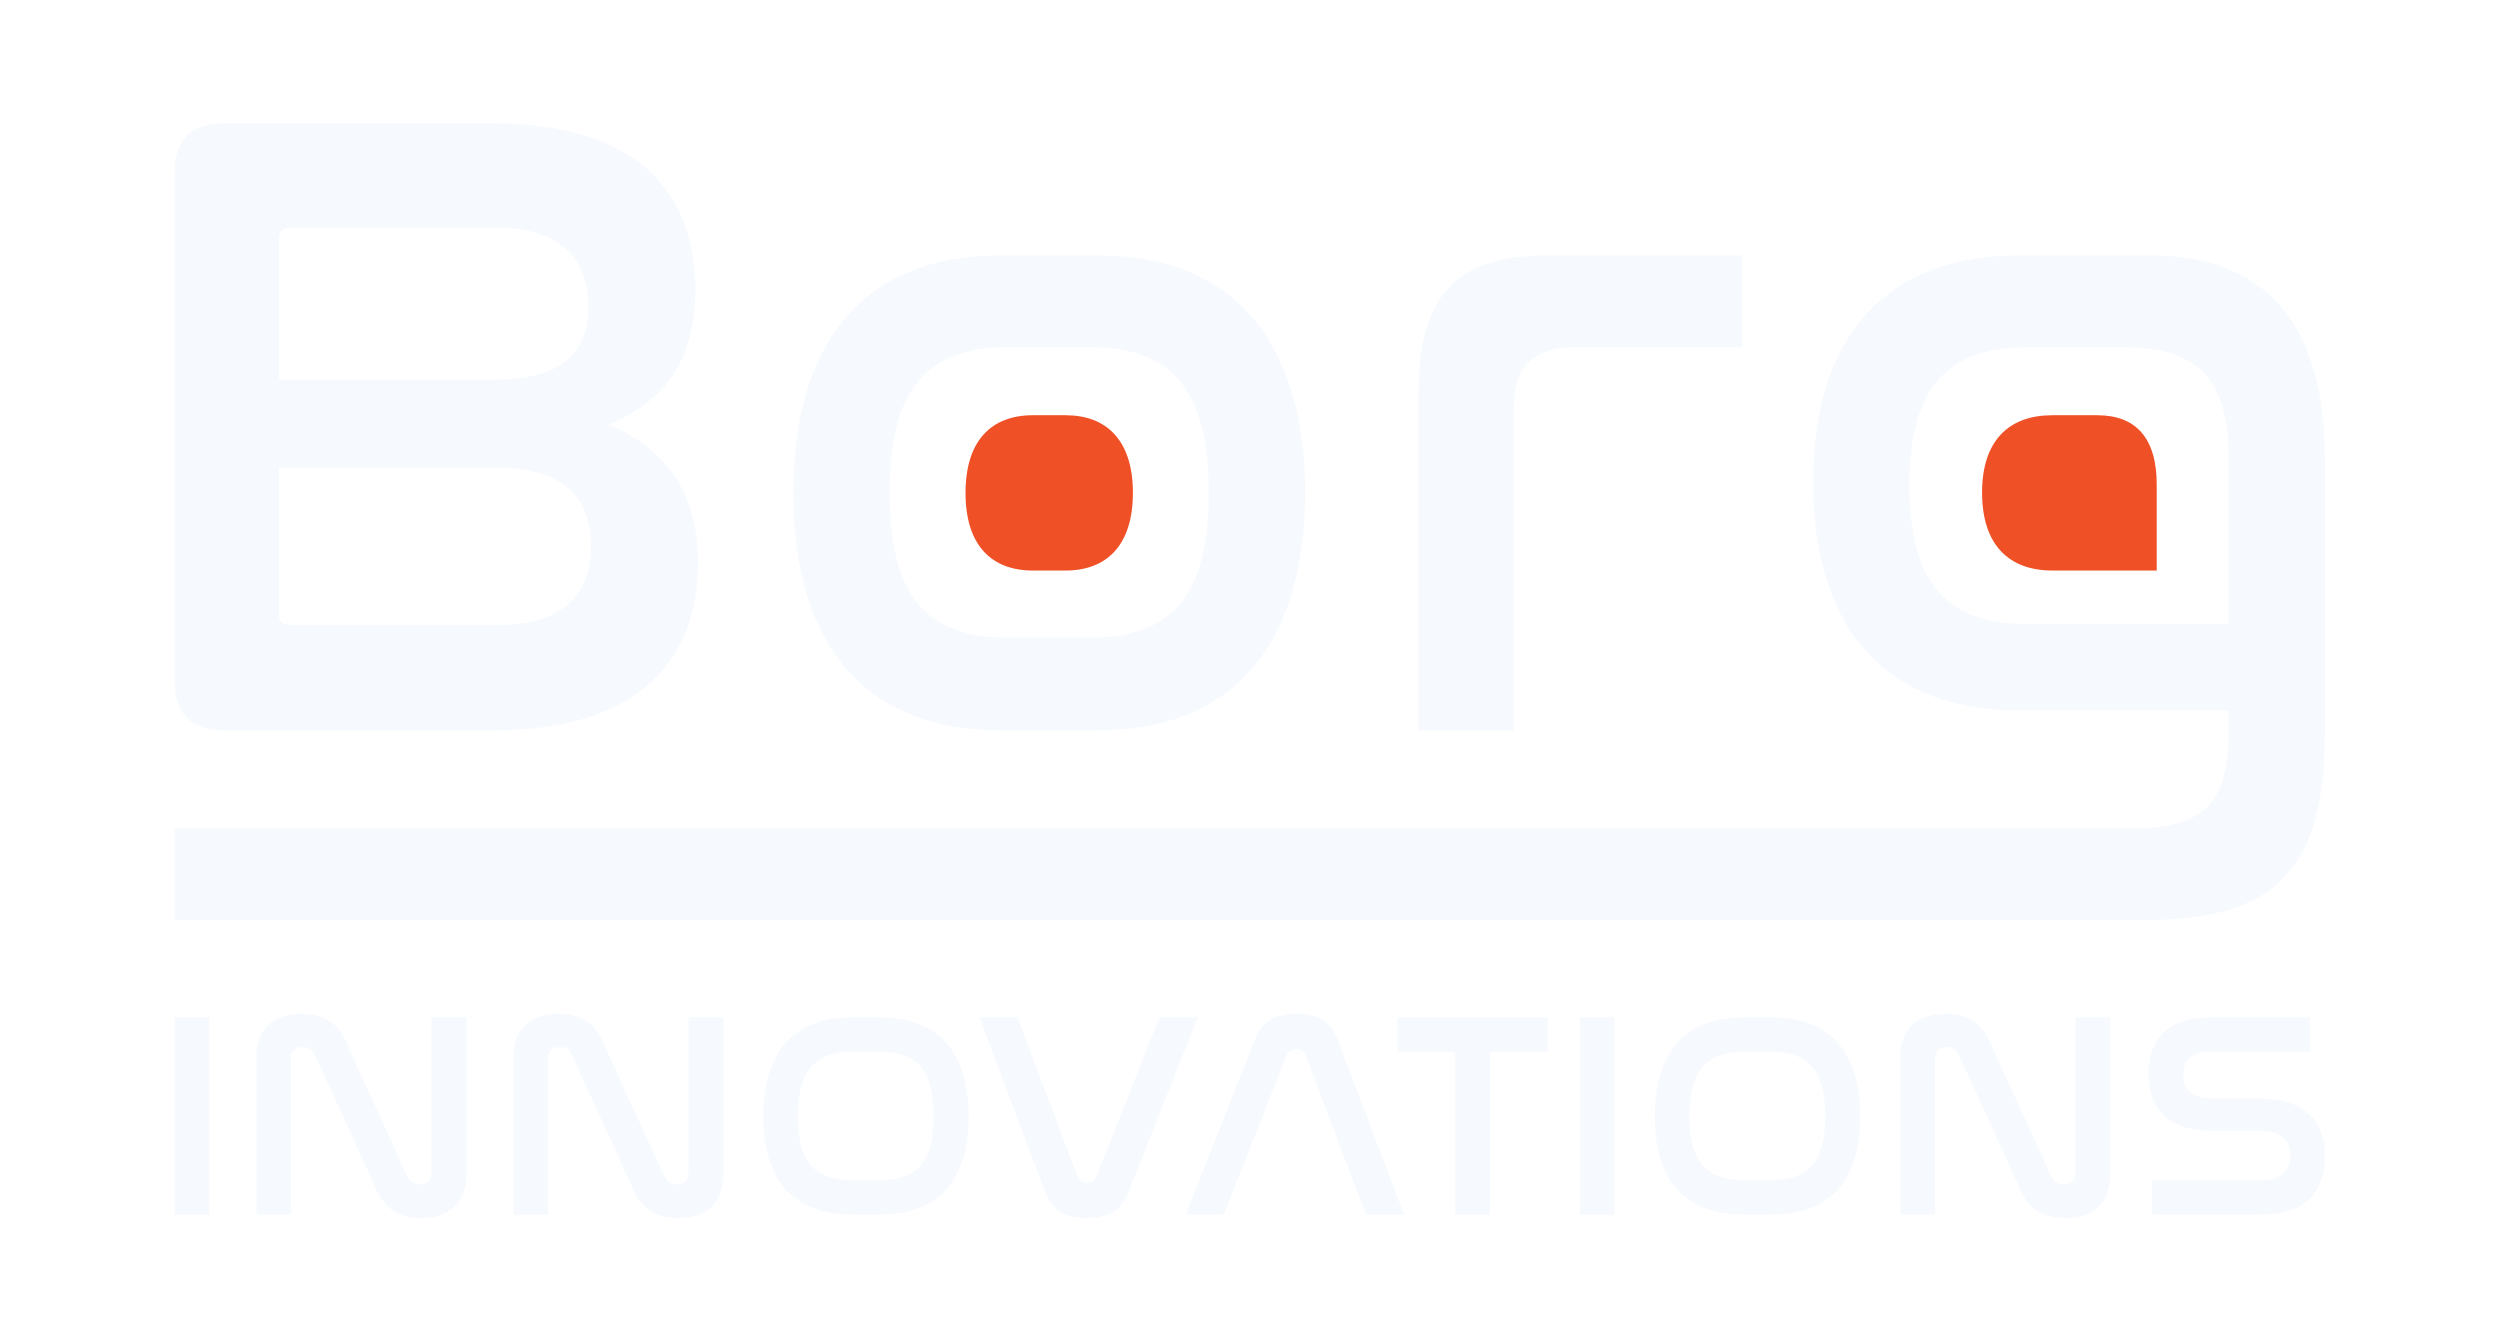
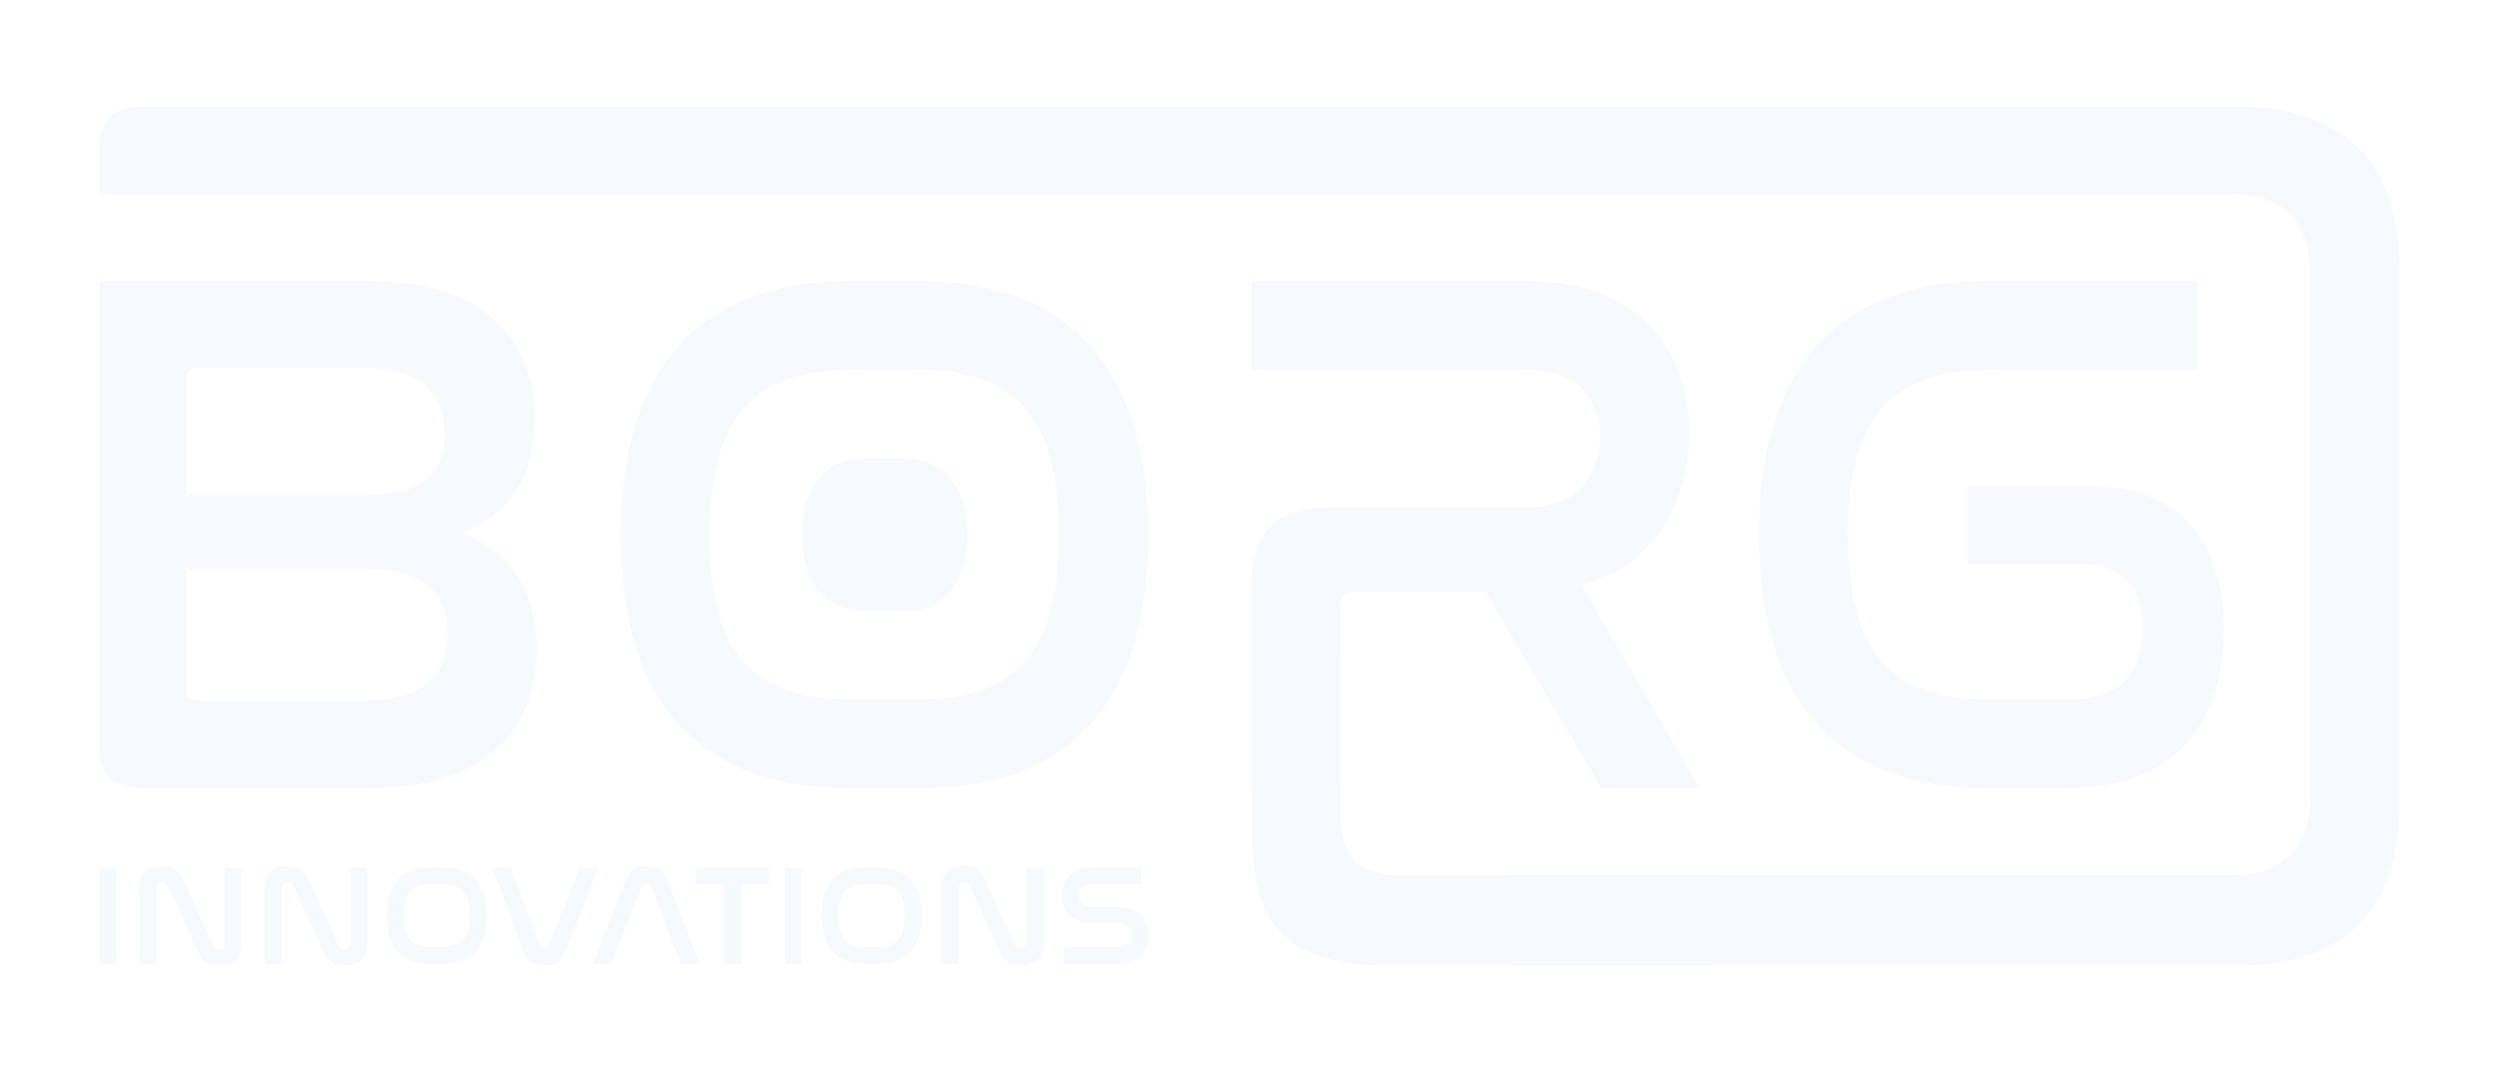
- <svg xmlns="http://www.w3.org/2000/svg" width="100%" height="100%" viewBox="0 0 1561 838" version="1.1" xml:space="preserve" style="fill-rule:evenodd;clip-rule:evenodd;stroke-linejoin:round;stroke-miterlimit:2;">
-   <g transform="matrix(1,0,0,1,-8470,-10342)">
-     <g id="Artboard1" transform="matrix(0.812865,0,0,0.43625,8470,10342)">
-       <rect x="0" y="0" width="1920" height="1920" style="fill:none;" />
-       <g transform="matrix(1.23022,0,0,2.29226,-221.009,-1453.92)">
-         <g transform="matrix(1.26749,0,0,1.26749,-5511.98,-12414.1)">
+ <svg xmlns="http://www.w3.org/2000/svg" width="100%" height="100%" viewBox="0 0 1580 678" version="1.1" xml:space="preserve" style="fill-rule:evenodd;clip-rule:evenodd;stroke-linejoin:round;stroke-miterlimit:2;">
+   <g transform="matrix(1,0,0,1,-12640.9,-12904.1)">
+     <g id="Artboard4" transform="matrix(1.37836,0,0,0.959915,-4523.81,762.185)">
+       <rect x="12453" y="12649" width="1146" height="706" style="fill:none;" />
+       <g transform="matrix(0.7255,0,0,1.04176,12329.5,12001.9)">
+         <g transform="matrix(0.625678,0,0,0.625678,-2630.25,-5585.32)">
          <rect x="4576.5" y="10795.8" width="16.992" height="97.2" style="fill:rgb(246,249,253);fill-rule:nonzero;" />
          <path d="M4633.82,10816.1C4633.82,10812.7 4635.83,10810.5 4639.72,10810.5C4642.74,10810.5 4644.47,10811.8 4645.77,10814.7L4674.14,10876.7C4678.17,10887.8 4684.36,10894.7 4697.9,10894.7C4712.87,10894.7 4720.22,10886.2 4720.22,10873.4L4720.22,10795.8L4703.08,10795.8L4703.08,10872.7C4703.08,10876 4700.92,10878.2 4697.32,10878.2C4694.15,10878.2 4692.28,10876.4 4691.13,10874.1L4662.76,10812.1C4658.73,10801 4652.68,10794.1 4639.14,10794.1C4624.02,10794.1 4616.82,10802.6 4616.82,10815.2L4616.82,10893L4633.82,10893L4633.82,10816.1Z" style="fill:rgb(246,249,253);fill-rule:nonzero;" />
          <path d="M4760.39,10816.1C4760.39,10812.7 4762.41,10810.5 4766.3,10810.5C4769.32,10810.5 4771.05,10811.8 4772.34,10814.7L4800.71,10876.7C4804.74,10887.8 4810.94,10894.7 4824.47,10894.7C4839.45,10894.7 4846.79,10886.2 4846.79,10873.4L4846.79,10795.8L4829.66,10795.8L4829.66,10872.7C4829.66,10876 4827.5,10878.2 4823.9,10878.2C4820.73,10878.2 4818.86,10876.4 4817.7,10874.1L4789.34,10812.1C4785.3,10801 4779.26,10794.1 4765.72,10794.1C4750.6,10794.1 4743.4,10802.6 4743.4,10815.2L4743.4,10893L4760.39,10893L4760.39,10816.1Z" style="fill:rgb(246,249,253);fill-rule:nonzero;" />
          <path d="M4910.44,10795.8C4882.22,10795.8 4866.52,10811.9 4866.52,10844.6C4866.52,10877.2 4882.07,10893 4910.44,10893L4923.69,10893C4952.06,10893 4967.61,10877.2 4967.61,10844.6C4967.61,10811.9 4951.91,10795.8 4923.69,10795.8L4910.44,10795.8ZM4923.69,10812.8C4942.41,10812.8 4950.47,10822.3 4950.47,10844.5C4950.47,10866.8 4942.41,10876 4923.69,10876L4910.44,10876C4891.58,10876 4883.51,10866.8 4883.51,10844.6C4883.51,10822.3 4891.72,10812.8 4910.44,10812.8L4923.69,10812.8Z" style="fill:rgb(246,249,253);fill-rule:nonzero;" />
          <path d="M4972.94,10795.8L5005.48,10882.2C5009.08,10891.7 5016.42,10894.7 5025.93,10894.7C5036.01,10894.7 5042.63,10891.3 5046.23,10882.2L5080.5,10795.8L5061.64,10795.8L5030.68,10874C5029.67,10876.3 5028.23,10877.3 5025.93,10877.3C5023.62,10877.3 5022.04,10876.3 5021.18,10874L4991.66,10795.8L4972.94,10795.8Z" style="fill:rgb(246,249,253);fill-rule:nonzero;" />
          <path d="M5124.14,10814.8C5125.14,10812.5 5126.73,10811.5 5129.03,10811.5C5131.34,10811.5 5132.92,10812.5 5133.78,10814.8L5163.3,10893L5182.17,10893L5149.34,10806.6C5145.88,10797.5 5139.26,10794.1 5129.18,10794.1C5118.95,10794.1 5112.33,10797.5 5108.73,10806.6L5074.6,10893L5093.32,10893L5124.14,10814.8Z" style="fill:rgb(246,249,253);fill-rule:nonzero;" />
          <path d="M5179,10795.8L5179,10812.8L5207.37,10812.8L5207.37,10893L5224.5,10893L5224.5,10812.8L5252.87,10812.8L5252.87,10795.8L5179,10795.8Z" style="fill:rgb(246,249,253);fill-rule:nonzero;" />
          <rect x="5268.86" y="10795.8" width="16.992" height="97.2" style="fill:rgb(246,249,253);fill-rule:nonzero;" />
          <path d="M5349.64,10795.8C5321.42,10795.8 5305.72,10811.9 5305.72,10844.6C5305.72,10877.2 5321.27,10893 5349.64,10893L5362.89,10893C5391.26,10893 5406.81,10877.2 5406.81,10844.6C5406.81,10811.9 5391.11,10795.8 5362.89,10795.8L5349.64,10795.8ZM5362.89,10812.8C5381.61,10812.8 5389.67,10822.3 5389.67,10844.5C5389.67,10866.8 5381.61,10876 5362.89,10876L5349.64,10876C5330.78,10876 5322.71,10866.8 5322.71,10844.6C5322.71,10822.3 5330.92,10812.8 5349.64,10812.8L5362.89,10812.8Z" style="fill:rgb(246,249,253);fill-rule:nonzero;" />
          <path d="M5443.67,10816.1C5443.67,10812.7 5445.69,10810.5 5449.58,10810.5C5452.6,10810.5 5454.33,10811.8 5455.62,10814.7L5483.99,10876.7C5488.02,10887.8 5494.22,10894.7 5507.75,10894.7C5522.73,10894.7 5530.07,10886.2 5530.07,10873.4L5530.07,10795.8L5512.94,10795.8L5512.94,10872.7C5512.94,10876 5510.78,10878.2 5507.18,10878.2C5504.01,10878.2 5502.14,10876.4 5500.98,10874.1L5472.62,10812.1C5468.58,10801 5462.54,10794.1 5449,10794.1C5433.88,10794.1 5426.68,10802.6 5426.68,10815.2L5426.68,10893L5443.67,10893L5443.67,10816.1Z" style="fill:rgb(246,249,253);fill-rule:nonzero;" />
          <path d="M5579.18,10795.8C5557.58,10795.8 5548.94,10807.6 5548.94,10823.7C5548.94,10837.3 5554.98,10851.8 5580.9,10851.8L5603.51,10851.8C5615.46,10851.8 5618.78,10857.6 5618.78,10863.9C5618.78,10871 5614.6,10876 5605.38,10876L5550.66,10876L5550.66,10893L5604.81,10893C5626.98,10893 5635.77,10880.9 5635.77,10864.5C5635.77,10850.5 5629.58,10835.8 5603.08,10835.8L5580.33,10835.8C5568.95,10835.8 5565.93,10830.2 5565.93,10824.3C5565.93,10817.6 5569.82,10812.8 5578.6,10812.8L5628.42,10812.8L5628.42,10795.8L5579.18,10795.8Z" style="fill:rgb(246,249,253);fill-rule:nonzero;" />
        </g>
-         <g transform="matrix(1,0,0,1,95,0)">
-           <g transform="matrix(1.94974,0,0,1.94974,-425.573,-93.2507)">
-             <path d="M333.744,412.616C322.8,412.616 317.616,417.8 317.616,428.456L317.616,591.176C317.616,601.832 322.8,607.016 333.744,607.016L420.144,607.016C465.936,607.016 485.232,584.552 485.232,553.448C485.232,530.984 474.864,516.584 456.432,509.096C474.576,501.896 484.368,488.36 484.368,465.896C484.368,434.216 465.072,412.616 419.28,412.616L333.744,412.616ZM351.024,522.92L421.008,522.92C440.88,522.92 450.96,531.56 450.96,547.976C450.96,563.816 441.456,573.32 421.008,573.32L354.768,573.32C352.464,573.32 351.024,572.456 351.024,570.152L351.024,522.92ZM351.024,449.48C351.024,447.176 352.464,446.024 354.768,446.024L420.432,446.024C441.168,446.024 450.096,456.104 450.096,471.368C450.096,487.208 440.304,494.696 420.144,494.696L351.024,494.696L351.024,449.48Z" style="fill:rgb(246,249,253);fill-rule:nonzero;" />
-           </g>
-           <g transform="matrix(1.94974,0,0,1.94974,-425.573,-93.2507)">
-             <path d="M581.712,454.952C541.104,454.952 515.76,479.72 515.76,530.984C515.76,582.248 541.104,607.016 581.712,607.016L613.68,607.016C654,607.016 679.632,582.248 679.632,530.984C679.632,479.72 654,454.952 613.68,454.952L581.712,454.952ZM610.8,484.328C637.008,484.328 648.816,498.152 648.816,530.984C648.816,563.816 637.008,577.352 610.8,577.352L584.592,577.352C558.096,577.352 546.576,563.816 546.576,530.984C546.576,498.152 558.096,484.328 584.592,484.328L610.8,484.328Z" style="fill:rgb(246,249,253);fill-rule:nonzero;" />
-           </g>
-           <g transform="matrix(0.637742,0,0,0.637742,358.604,603.4)">
-             <path d="M581.712,454.952C541.104,454.952 515.76,479.72 515.76,530.984C515.76,582.248 541.104,607.016 581.712,607.016L613.68,607.016C654,607.016 679.632,582.248 679.632,530.984C679.632,479.72 654,454.952 613.68,454.952L581.712,454.952Z" style="fill:rgb(240,80,37);fill-rule:nonzero;" />
-           </g>
-           <g transform="matrix(1.94974,0,0,1.94974,-425.573,-93.2507)">
-             <path d="M757.104,454.952C727.152,454.952 715.92,468.776 715.92,499.304L715.92,607.016L746.448,607.016L746.448,503.912C746.448,490.664 752.496,484.328 766.032,484.328L819.6,484.328L819.6,454.952L757.104,454.952Z" style="fill:rgb(246,249,253);fill-rule:nonzero;" />
-           </g>
-           <g transform="matrix(1.94974,0,0,1.94974,-425.573,-93.2507)">
-             <path d="M908.304,454.952C867.696,454.952 842.352,478.568 842.352,527.528C842.352,576.776 867.696,600.68 908.304,600.68L975.408,600.68L975.408,607.592C975.408,629.48 967.92,638.408 945.168,638.408L317.616,638.408L317.616,667.784L948.624,667.784C991.248,667.784 1006.22,650.792 1006.22,607.592L1006.22,520.04C1006.22,476.264 986.64,454.952 950.352,454.952L908.304,454.952ZM873.168,528.68C873.168,497.576 884.976,484.328 911.184,484.328L941.424,484.328C965.904,484.328 975.408,494.984 975.408,519.752L975.408,573.032L911.184,573.032C884.976,573.032 873.168,559.784 873.168,528.68Z" style="fill:rgb(246,249,253);fill-rule:nonzero;" />
-           </g>
-           <g transform="matrix(0.66547,0,0,0.66547,761.693,590.785)">
-             <path d="M908.304,454.952C867.696,454.952 842.352,478.568 842.352,527.528C842.352,576.776 867.696,600.68 908.304,600.68L1006.22,600.68L1006.22,520.04C1006.22,476.264 986.64,454.952 950.352,454.952L908.304,454.952Z" style="fill:rgb(240,80,37);fill-rule:nonzero;" />
-           </g>
+         <g transform="matrix(0.637742,0,0,0.637742,348.116,620.42)">
+           <path d="M581.712,454.952C541.104,454.952 515.76,479.72 515.76,530.984C515.76,582.248 541.104,607.016 581.712,607.016L613.68,607.016C654,607.016 679.632,582.248 679.632,530.984C679.632,479.72 654,454.952 613.68,454.952L581.712,454.952Z" style="fill:rgb(246,249,253);fill-rule:nonzero;" />
+         </g>
+         <g transform="matrix(3.29691,0,0,3.29691,-34449.7,-34401.7)">
+           <path d="M10519.8,10676.8L10570.6,10676.8C10593.5,10676.8 10603.2,10687.6 10603.2,10703.4C10603.2,10714.7 10598.3,10721.4 10589.2,10725C10598.4,10728.8 10603.6,10736 10603.6,10747.2C10603.6,10762.8 10594,10774 10571.1,10774L10527.9,10774C10522.4,10774 10519.8,10771.4 10519.8,10766.1L10519.8,10676.8ZM10536.5,10695.2L10536.5,10717.8L10571.1,10717.8C10581.2,10717.8 10586,10714.1 10586,10706.2C10586,10698.6 10581.6,10693.5 10571.2,10693.5L10538.4,10693.5C10537.2,10693.5 10536.5,10694.1 10536.5,10695.2ZM10536.5,10732L10536.5,10755.6C10536.5,10756.7 10537.2,10757.2 10538.4,10757.2L10571.5,10757.2C10581.7,10757.2 10586.5,10752.4 10586.5,10744.5C10586.5,10736.3 10581.4,10732 10571.5,10732L10536.5,10732Z" style="fill:rgb(246,249,253);" />
+         </g>
+         <g transform="matrix(3.29691,0,0,3.29691,-34449.7,-34511.8)">
+           <path d="M10928.5,10693.5L10519.8,10693.5L10519.8,10684.7C10519.8,10679.4 10522.4,10676.8 10527.9,10676.8L10929.8,10676.8C10950.2,10676.8 10960.7,10687.6 10960.7,10708.3L10960.7,10810C10960.7,10830.7 10950.2,10841.4 10929.8,10841.4L10789.6,10841.4L10789.6,10824.1L10928.5,10824.1C10938.1,10824.1 10943.7,10819.2 10943.7,10808L10943.7,10709.5C10943.7,10698.5 10938.1,10693.5 10928.5,10693.5Z" style="fill:rgb(246,249,253);" />
+         </g>
+         <g transform="matrix(3.29691,0,0,3.29691,-34449.7,-34401.7)">
+           <path d="M10663.7,10676.8C10635.4,10676.8 10619.7,10692.9 10619.7,10725.6C10619.7,10758.2 10635.3,10774 10663.7,10774L10676.9,10774C10705.3,10774 10720.8,10758.2 10720.8,10725.6C10720.8,10692.9 10705.1,10676.8 10676.9,10676.8L10663.7,10676.8ZM10676.9,10693.8C10695.6,10693.8 10703.7,10703.3 10703.7,10725.5C10703.7,10747.8 10695.6,10757 10676.9,10757L10663.7,10757C10644.8,10757 10636.7,10747.8 10636.7,10725.6C10636.7,10703.3 10644.9,10693.8 10663.7,10693.8L10676.9,10693.8Z" style="fill:rgb(246,249,253);fill-rule:nonzero;" />
+         </g>
+         <g transform="matrix(3.29691,0,0,3.29691,-34449.7,-34401.7)">
+           <path d="M10740.6,10676.8L10740.6,10693.8L10793.8,10693.8C10803.2,10693.8 10807.4,10699.7 10807.4,10706.6C10807.4,10713.5 10803.5,10720.2 10793.8,10720.2L10756,10720.2C10745.3,10720.2 10740.7,10724.6 10740.7,10735.6L10740.7,10774L10757.7,10774L10757.7,10738.9C10757.7,10737.1 10758.6,10736.4 10760.1,10736.4L10785.5,10736.4L10807.7,10774L10826.5,10774L10803.9,10735.1C10818.8,10731 10824.5,10718 10824.5,10705.9C10824.5,10690.3 10815.2,10676.8 10793.3,10676.8L10740.6,10676.8Z" style="fill:rgb(246,249,253);fill-rule:nonzero;" />
+         </g>
+         <g transform="matrix(3.29691,0,0,3.29691,-34449.7,-34401.7)">
+           <path d="M10881.8,10676.8C10853.6,10676.8 10837.9,10692.8 10837.9,10725.5C10837.9,10758 10853.5,10774 10881.8,10774L10896.8,10774C10918.5,10774 10927,10760.6 10927,10743.6C10927,10726.8 10918.5,10716.1 10901.3,10716.1L10877.9,10716.1L10877.9,10731L10899.5,10731C10907.5,10731 10911.5,10735.6 10911.5,10743.3C10911.5,10751.3 10907.5,10757 10898,10757L10881.8,10757C10863,10757 10854.9,10747.7 10854.9,10725.5C10854.9,10703.2 10863.1,10693.8 10881.8,10693.8L10921.9,10693.8L10921.9,10676.8L10881.8,10676.8Z" style="fill:rgb(246,249,253);fill-rule:nonzero;" />
+         </g>
+         <g transform="matrix(2.36671e-16,-3.86513,3.86513,2.36671e-16,-40085.9,42801.5)">
+           <path d="M10775.8,10620C10760.8,10620 10755.2,10626.9 10755.2,10642.2L10755.2,10696L10769.9,10695.7L10769.9,10644.2C10769.9,10637.6 10773,10634.4 10779.7,10634.4L10806.5,10634.4L10806.3,10620L10775.8,10620Z" style="fill:rgb(246,249,253);fill-rule:nonzero;" />
        </g>
      </g>
    </g>
  </g>
</svg>
